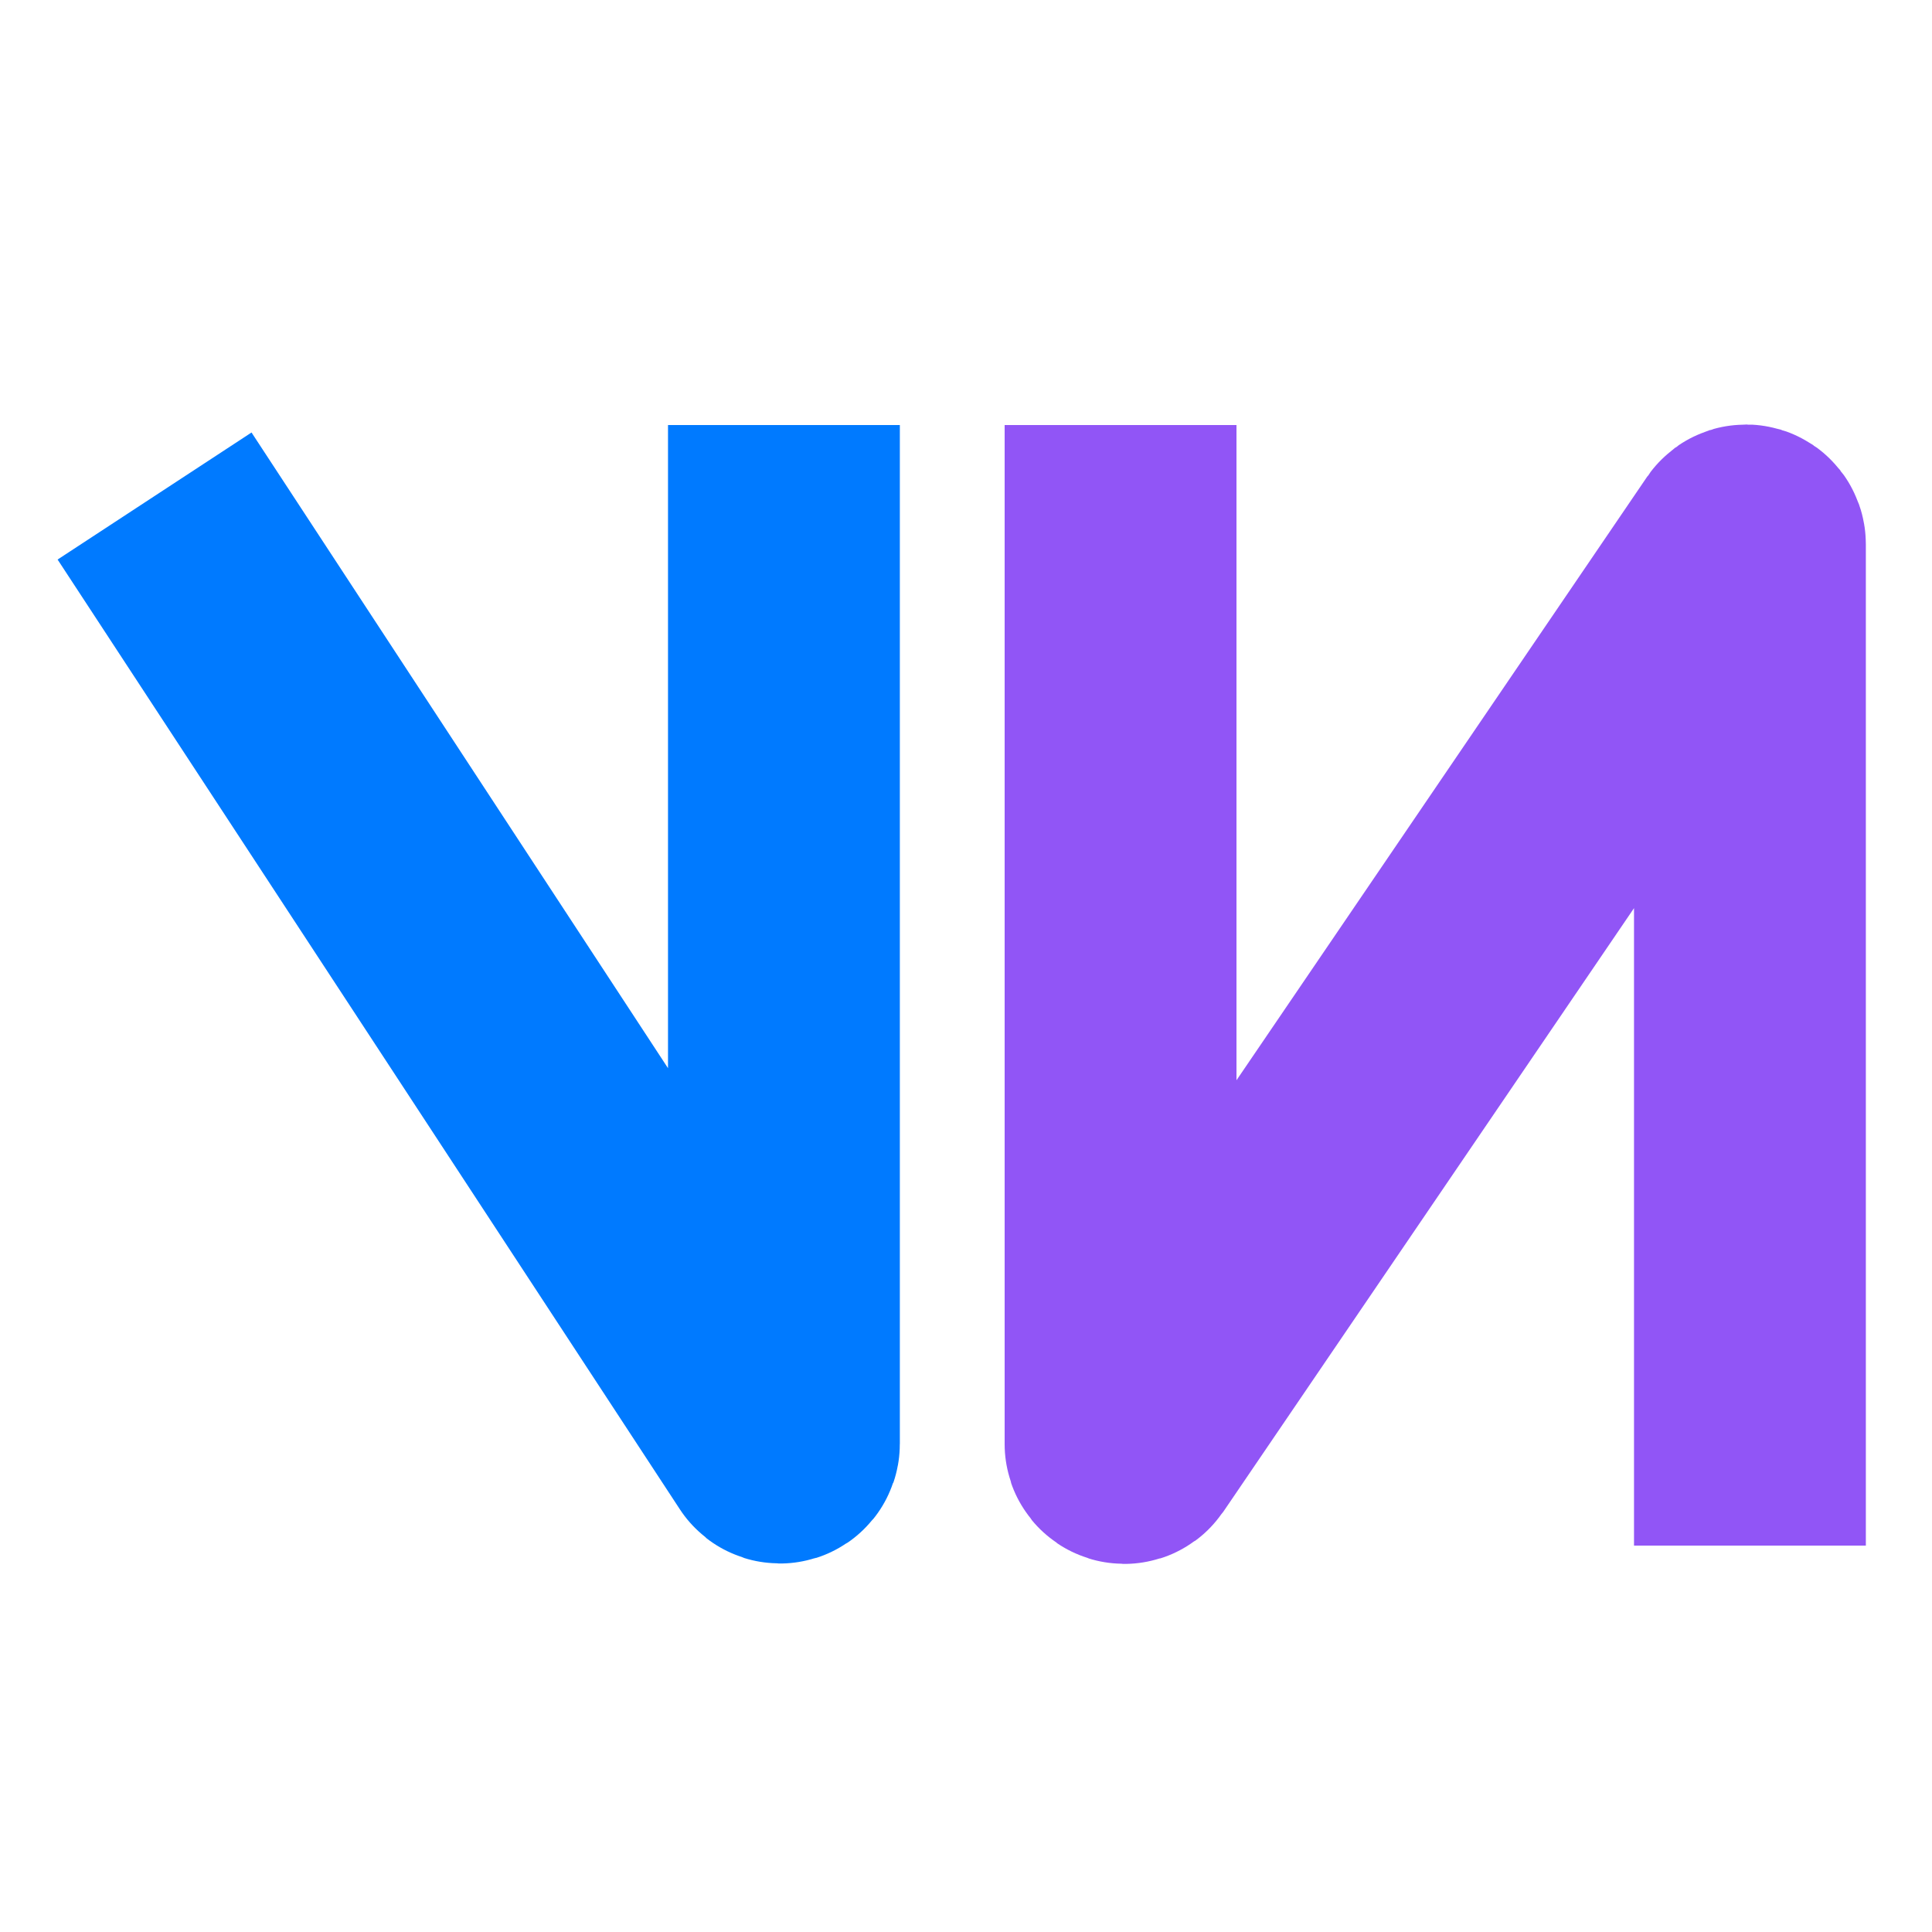
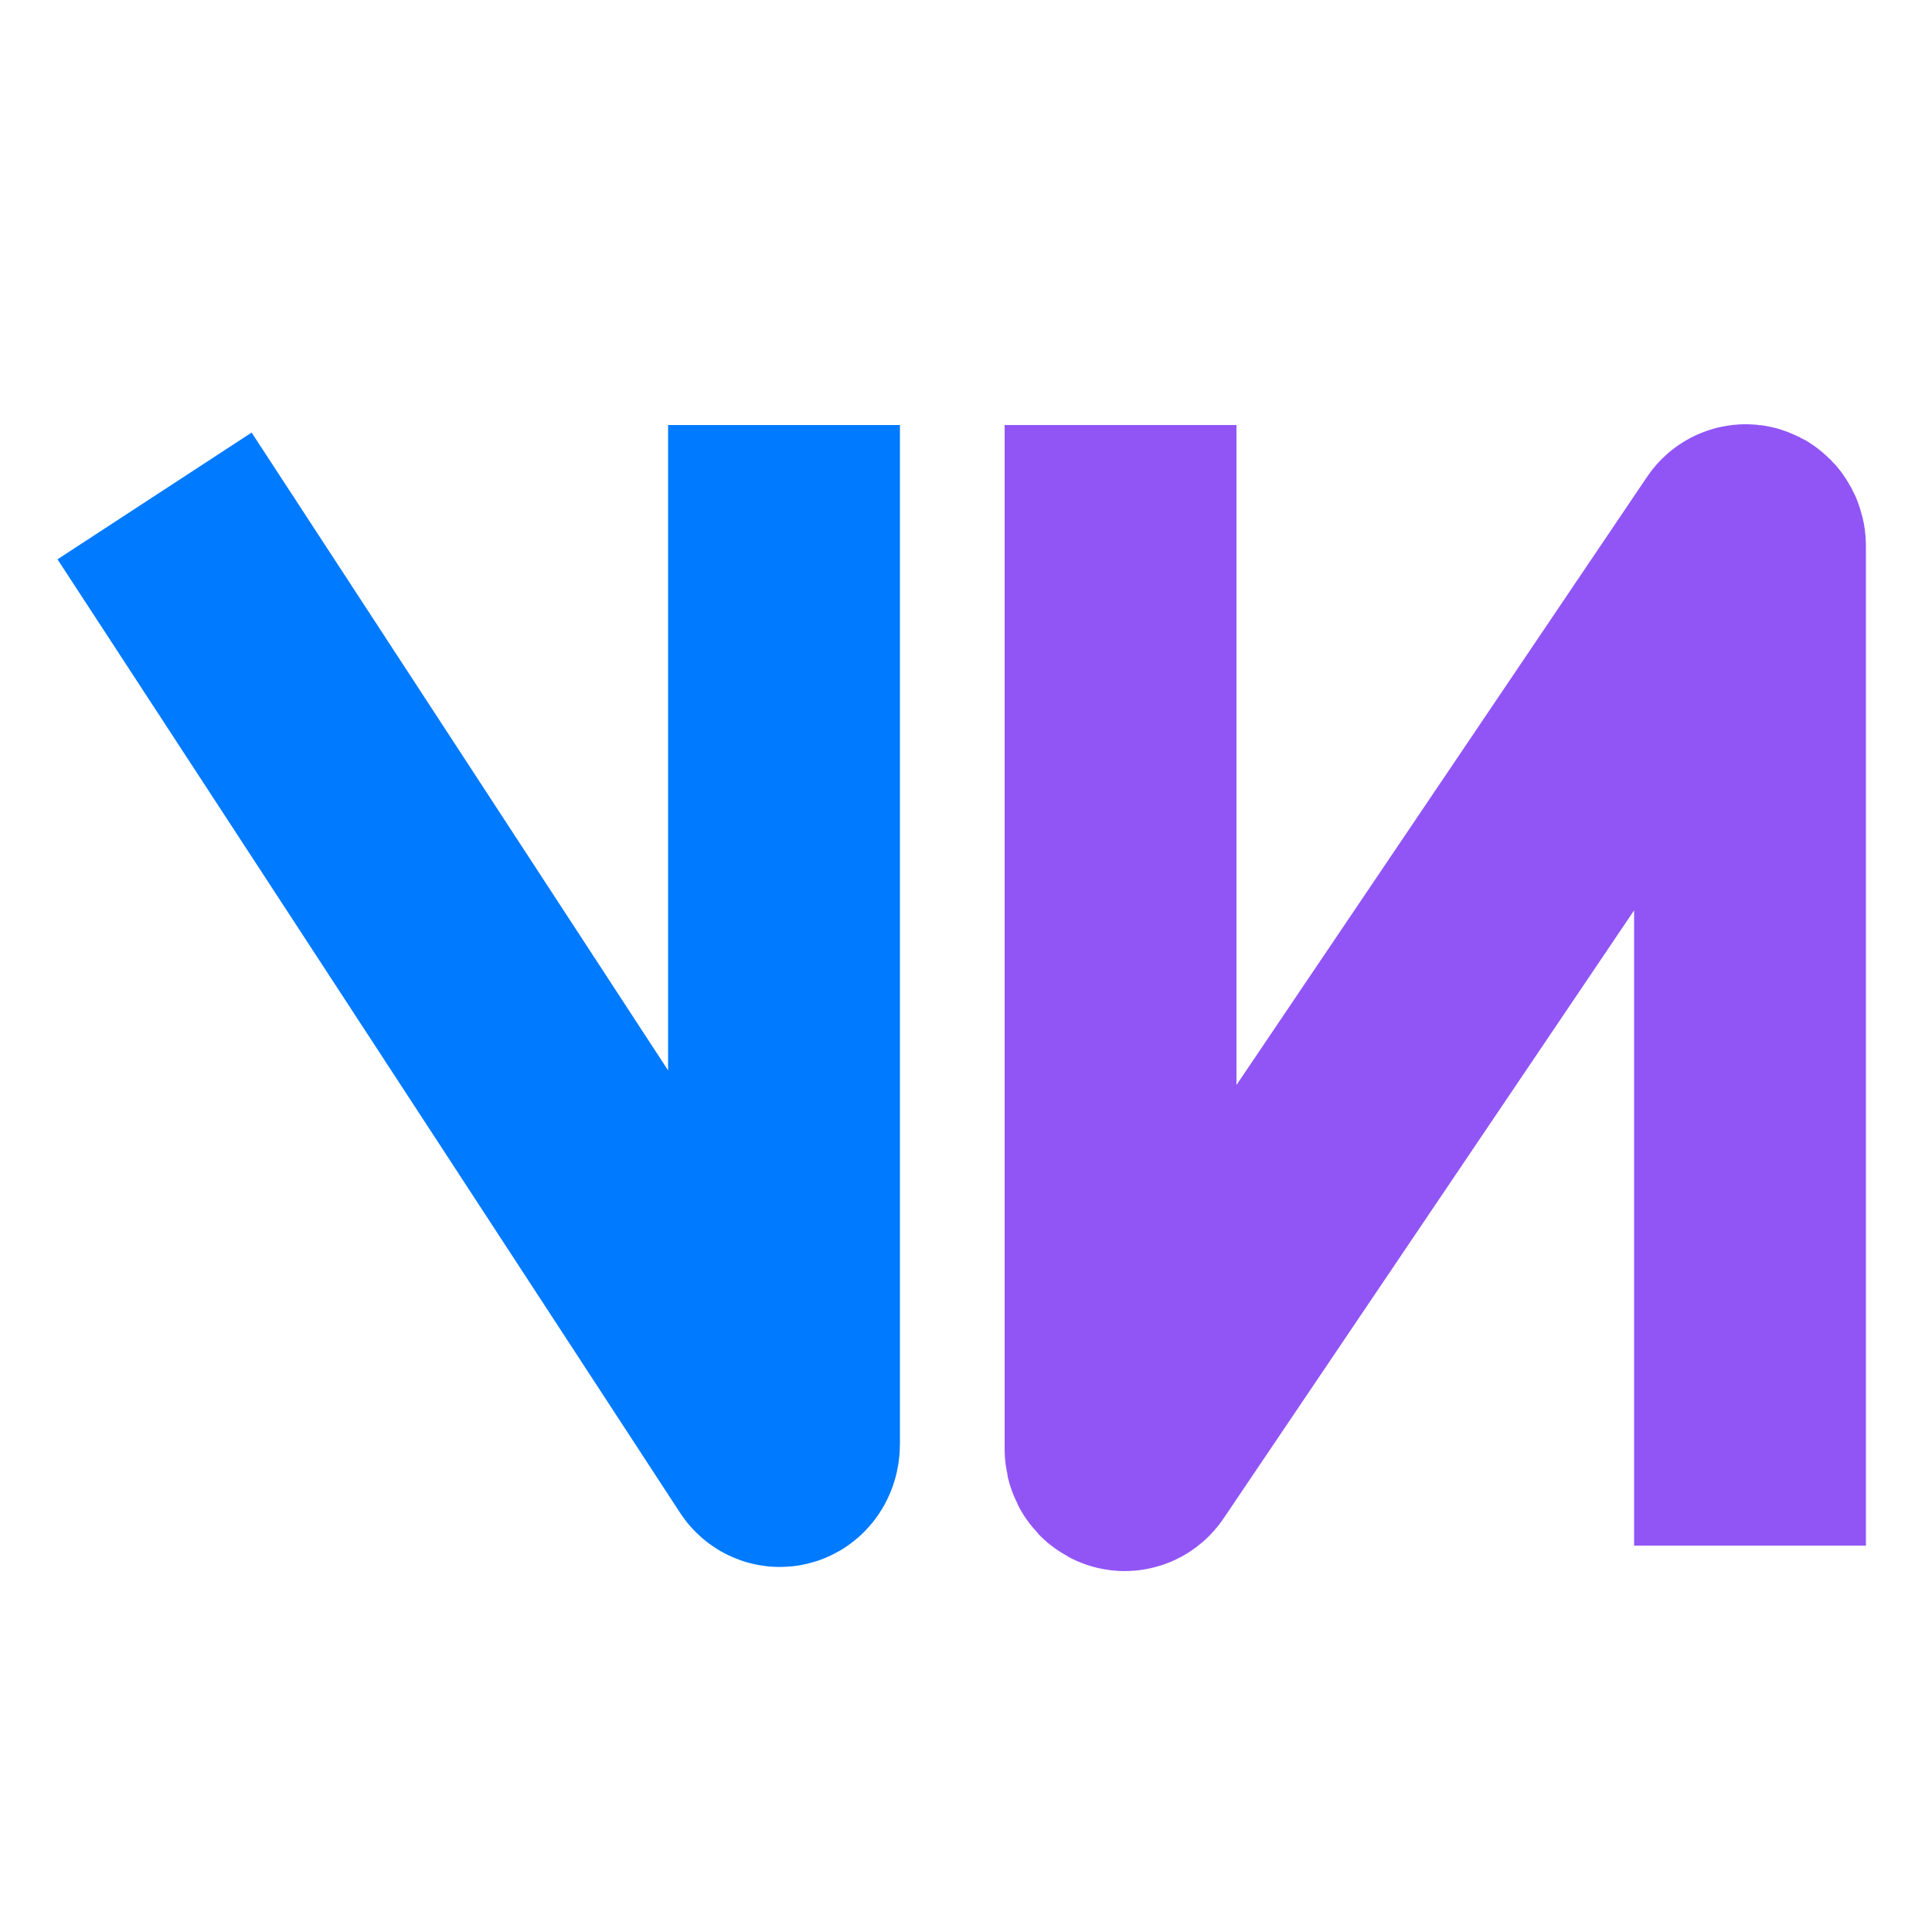
- <svg xmlns="http://www.w3.org/2000/svg" width="50" height="50" viewBox="0 0 50 50" fill="none">
-   <path d="M29 11V37.374C29 37.472 29.127 37.511 29.183 37.43L45.105 14.03C45.161 13.949 45.288 13.988 45.288 14.087V40" stroke="#9155F6" stroke-width="6" />
-   <path d="M4 12.837L20.105 37.418C20.159 37.501 20.288 37.463 20.288 37.363V11" stroke="#007AFF" stroke-width="6" />
+ <svg xmlns="http://www.w3.org/2000/svg" width="100" height="100" viewBox="0 0 100 100" fill="none">
+   <path d="M58 22V75C58 75.3 58.25 75.42 58.37 75.22L90.21 28.06C90.32 27.86 90.58 27.97 90.58 28.27V80" stroke="#9155F6" stroke-width="12" />
+   <path d="M8 25.67L40.21 75C40.32 75.2 40.58 75.12 40.58 74.73V22" stroke="#007AFF" stroke-width="12" />
</svg>
